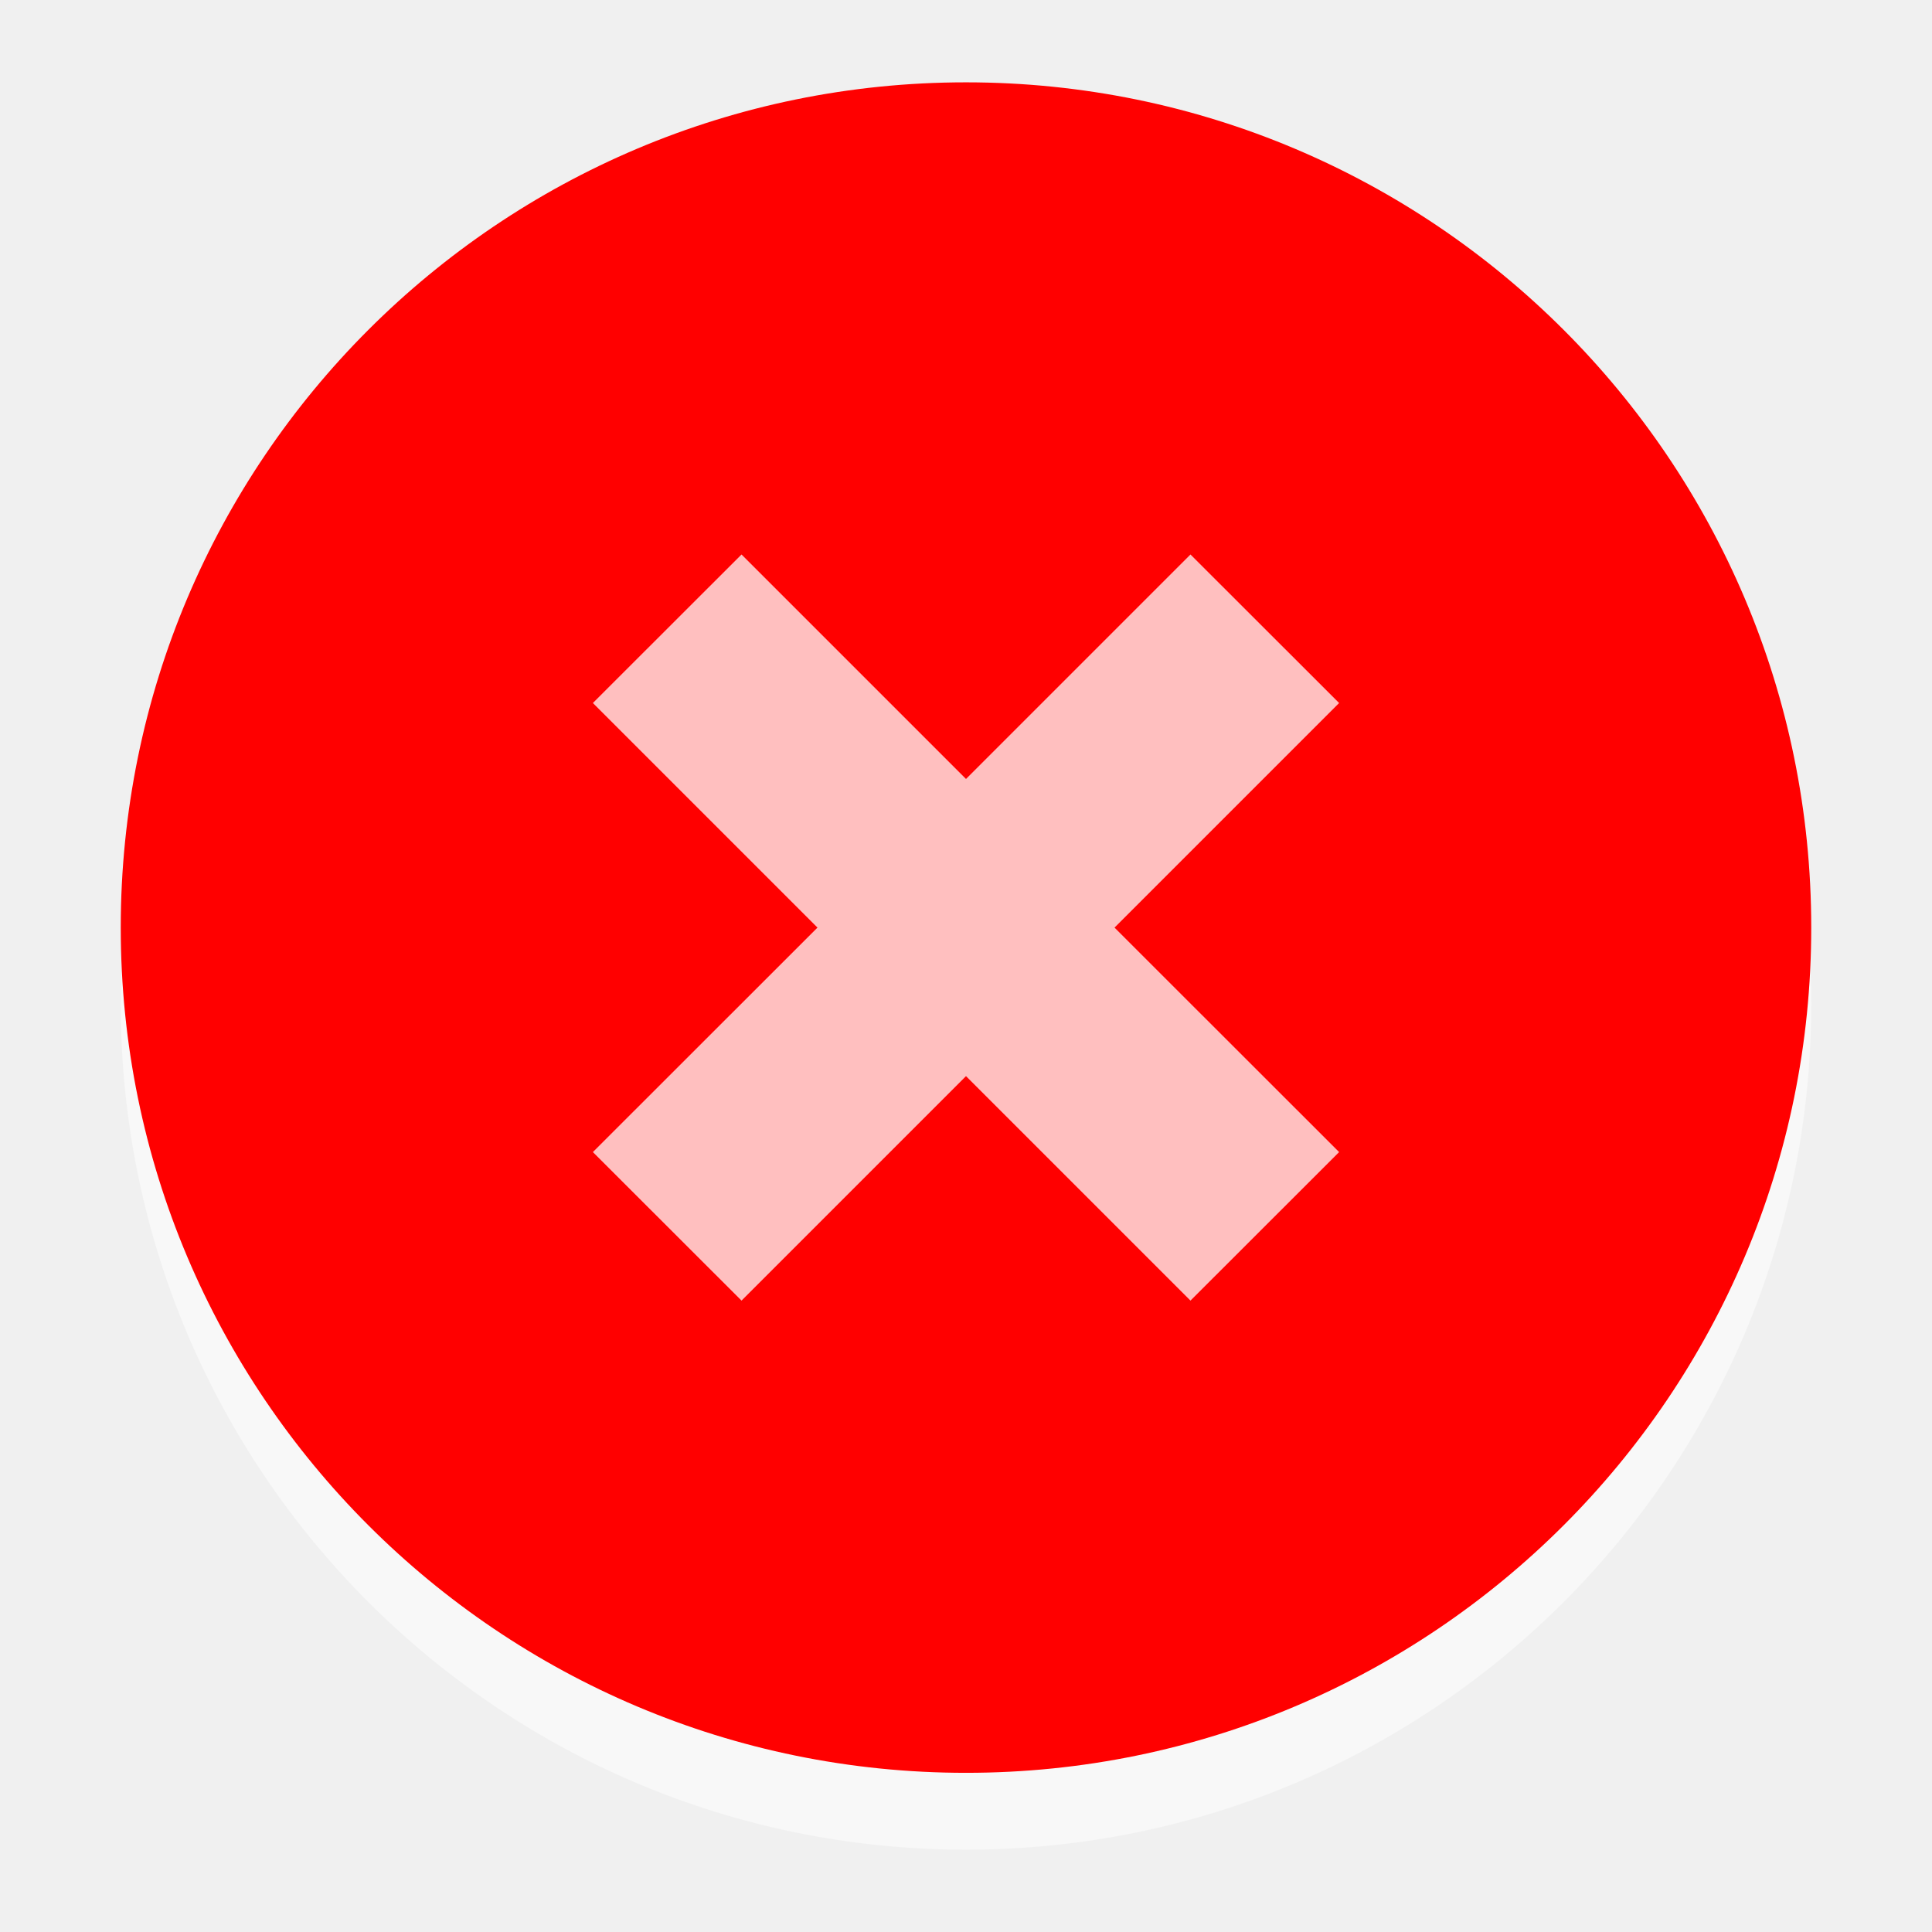
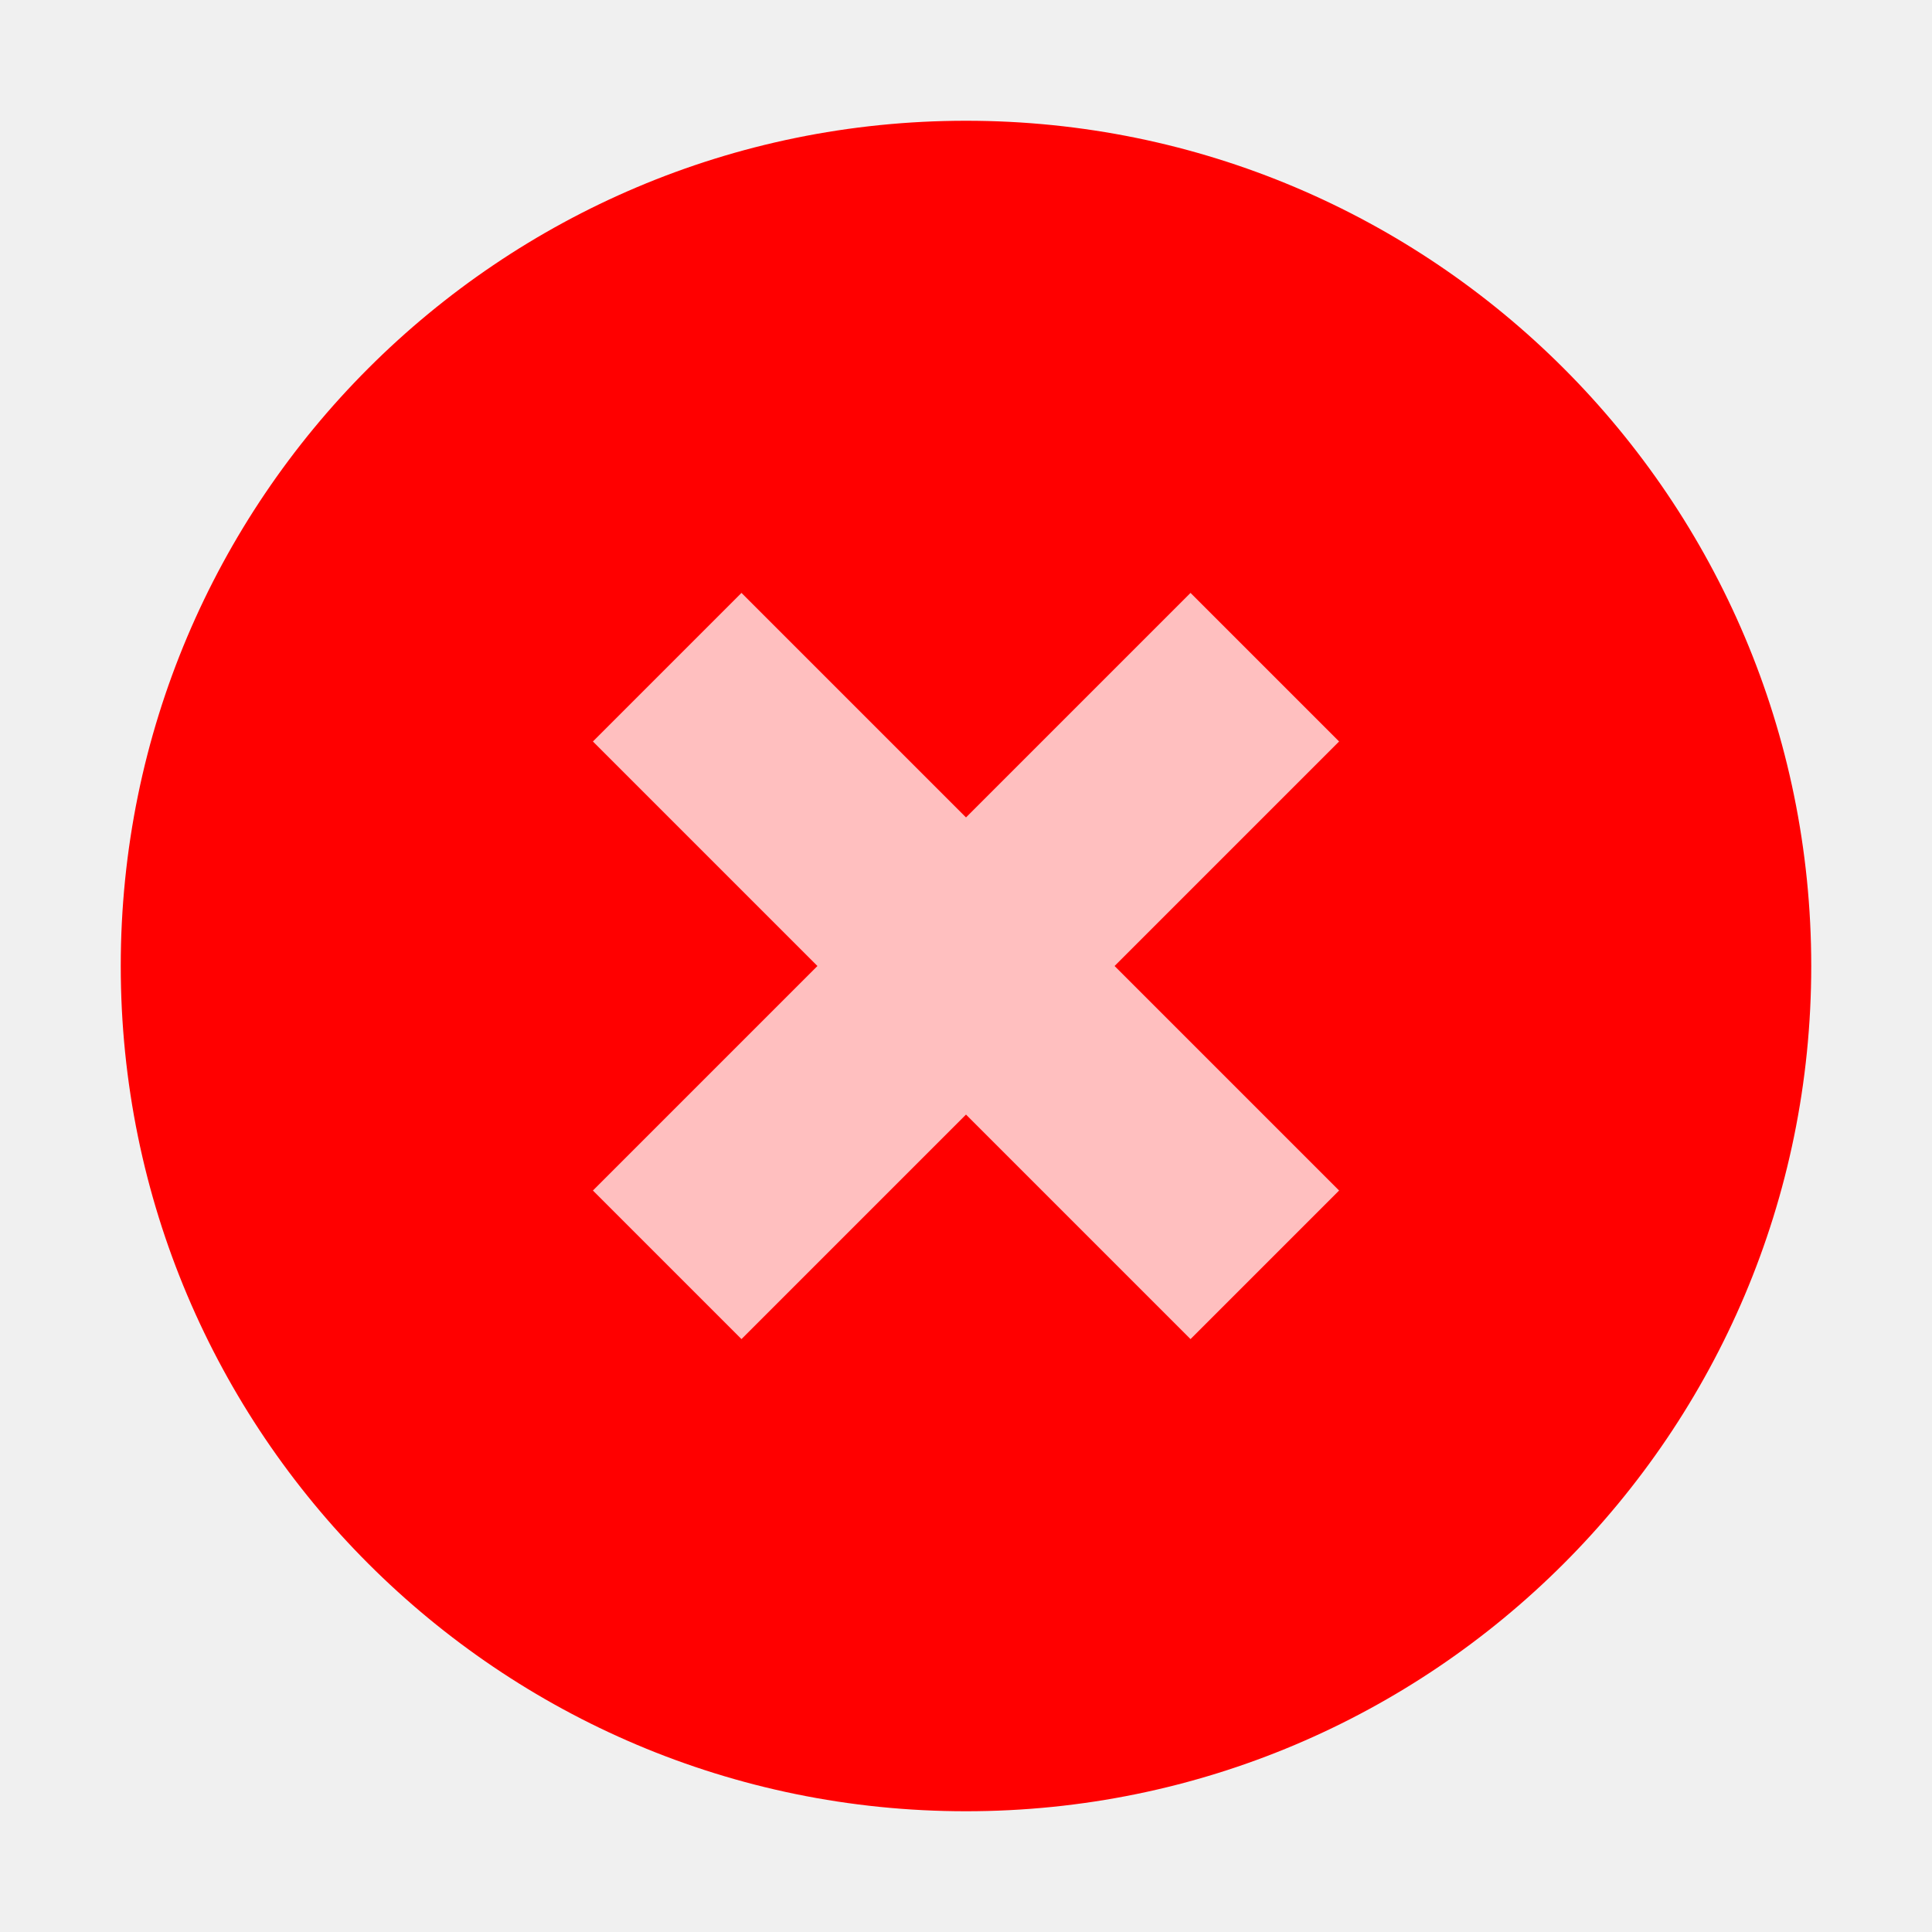
<svg xmlns="http://www.w3.org/2000/svg" width="16" height="16" id="svg2" version="1.1">
  <defs id="defs4">
    <linearGradient id="linearGradient4557">
      <stop id="stop4559" offset="0" style="stop-color:#b2b2b2;stop-opacity:1" />
      <stop id="stop4561" offset="1" style="stop-color:#ccc;stop-opacity:1" />
    </linearGradient>
    <linearGradient id="StandardGradient" gradientTransform="scale(0.9219544,1.084652)" x1="11.999" y1="0.922" x2="11.999" y2="19.387" gradientUnits="userSpaceOnUse">
      <stop style="stop-color:#000000;stop-opacity:0.235;" offset="0" id="stop3283" />
      <stop style="stop-color:#000000;stop-opacity:0.55;" offset="1" id="stop2651" />
    </linearGradient>
  </defs>
  <g id="layer1" transform="translate(-671.1429,-648.5765)">
    <g transform="matrix(0.1265625,0,0,-0.1265625,672.0709,663.0964)" id="g4090">
      <g transform="scale(0.1,0.1)" id="g4092">
-         <path id="path4185" d="m 558.772,-63.076 c -305.46,0 -553.086,247.626 -553.086,553.086 0,305.46 247.626,553.086 553.086,553.086 305.46,0 553.086,-247.626 553.086,-553.086 0,-305.46 -247.626,-553.086 -553.086,-553.086 z m 0,69.136 c 268.406,0 483.951,215.545 483.951,483.951 0,268.406 -215.545,483.951 -483.951,483.951 -268.406,0 -483.951,-215.545 -483.951,-483.951 0,-268.406 215.545,-483.951 483.951,-483.951 z" style="color:black;display:inline;overflow:visible;visibility:visible;opacity:0.5;fill:white;fill-opacity:1;fill-rule:nonzero;stroke:none;stroke-width:2;marker:none;enable-background:accumulate" />
-         <circle transform="matrix(0,-1,1,0,0,0)" id="path5328-1" style="color:black;display:inline;overflow:visible;visibility:visible;fill:#ff0000;fill-opacity:1;fill-rule:nonzero;stroke:none;stroke-width:2;marker:none;enable-background:accumulate" cx="-540.291" cy="558.77" r="553.084" />
-         <circle id="path5140-5" style="color:black;display:inline;overflow:visible;visibility:visible;opacity:0.5;fill:none;stroke:none;stroke-width:2;marker:none;enable-background:accumulate" cx="489.636" cy="-471.158" r="483.951" transform="scale(1,-1)" />
-         <path style="color:#000000;display:inline;overflow:visible;visibility:visible;opacity:0.75;fill:#ffffff;fill-opacity:1;fill-rule:nonzero;stroke:none;stroke-width:12;marker:none;enable-background:accumulate" d="M 6.141 4.592 L 4.91 5.822 L 6.77 7.682 L 4.91 9.541 L 6.141 10.771 L 8 8.912 L 9.859 10.771 L 11.09 9.541 L 9.23 7.682 L 11.09 5.822 L 9.859 4.592 L 8 6.451 L 6.141 4.592 z " transform="matrix(79.01235,0,0,-79.01235,-73.32662,1147.25)" id="path3984-9-5" />
+         <g id="g4144" transform="translate(-7.6135714e-6,1.1369124e-5)">
+           <circle r="553.084" cy="558.772" cx="-515.151" style="color:#000000;display:inline;overflow:visible;visibility:visible;fill:#ff0000;fill-opacity:1;fill-rule:nonzero;stroke:none;stroke-width:2;marker:none;enable-background:accumulate" id="path5328-1" transform="matrix(0,-1,1,0,0,0)" />
+           <path id="path3984-9-5" d="M 411.859,759.287 314.636,662.065 461.55,515.151 314.636,368.237 411.859,271.015 558.772,417.929 705.686,271.015 802.908,368.237 655.994,515.151 802.908,662.065 705.686,759.287 558.772,612.373 411.859,759.287 Z" style="color:#000000;display:inline;overflow:visible;visibility:visible;opacity:0.75;fill:#ffffff;fill-opacity:1;fill-rule:nonzero;stroke:none;stroke-width:12;marker:none;enable-background:accumulate" />
+         </g>
      </g>
    </g>
  </g>
</svg>
